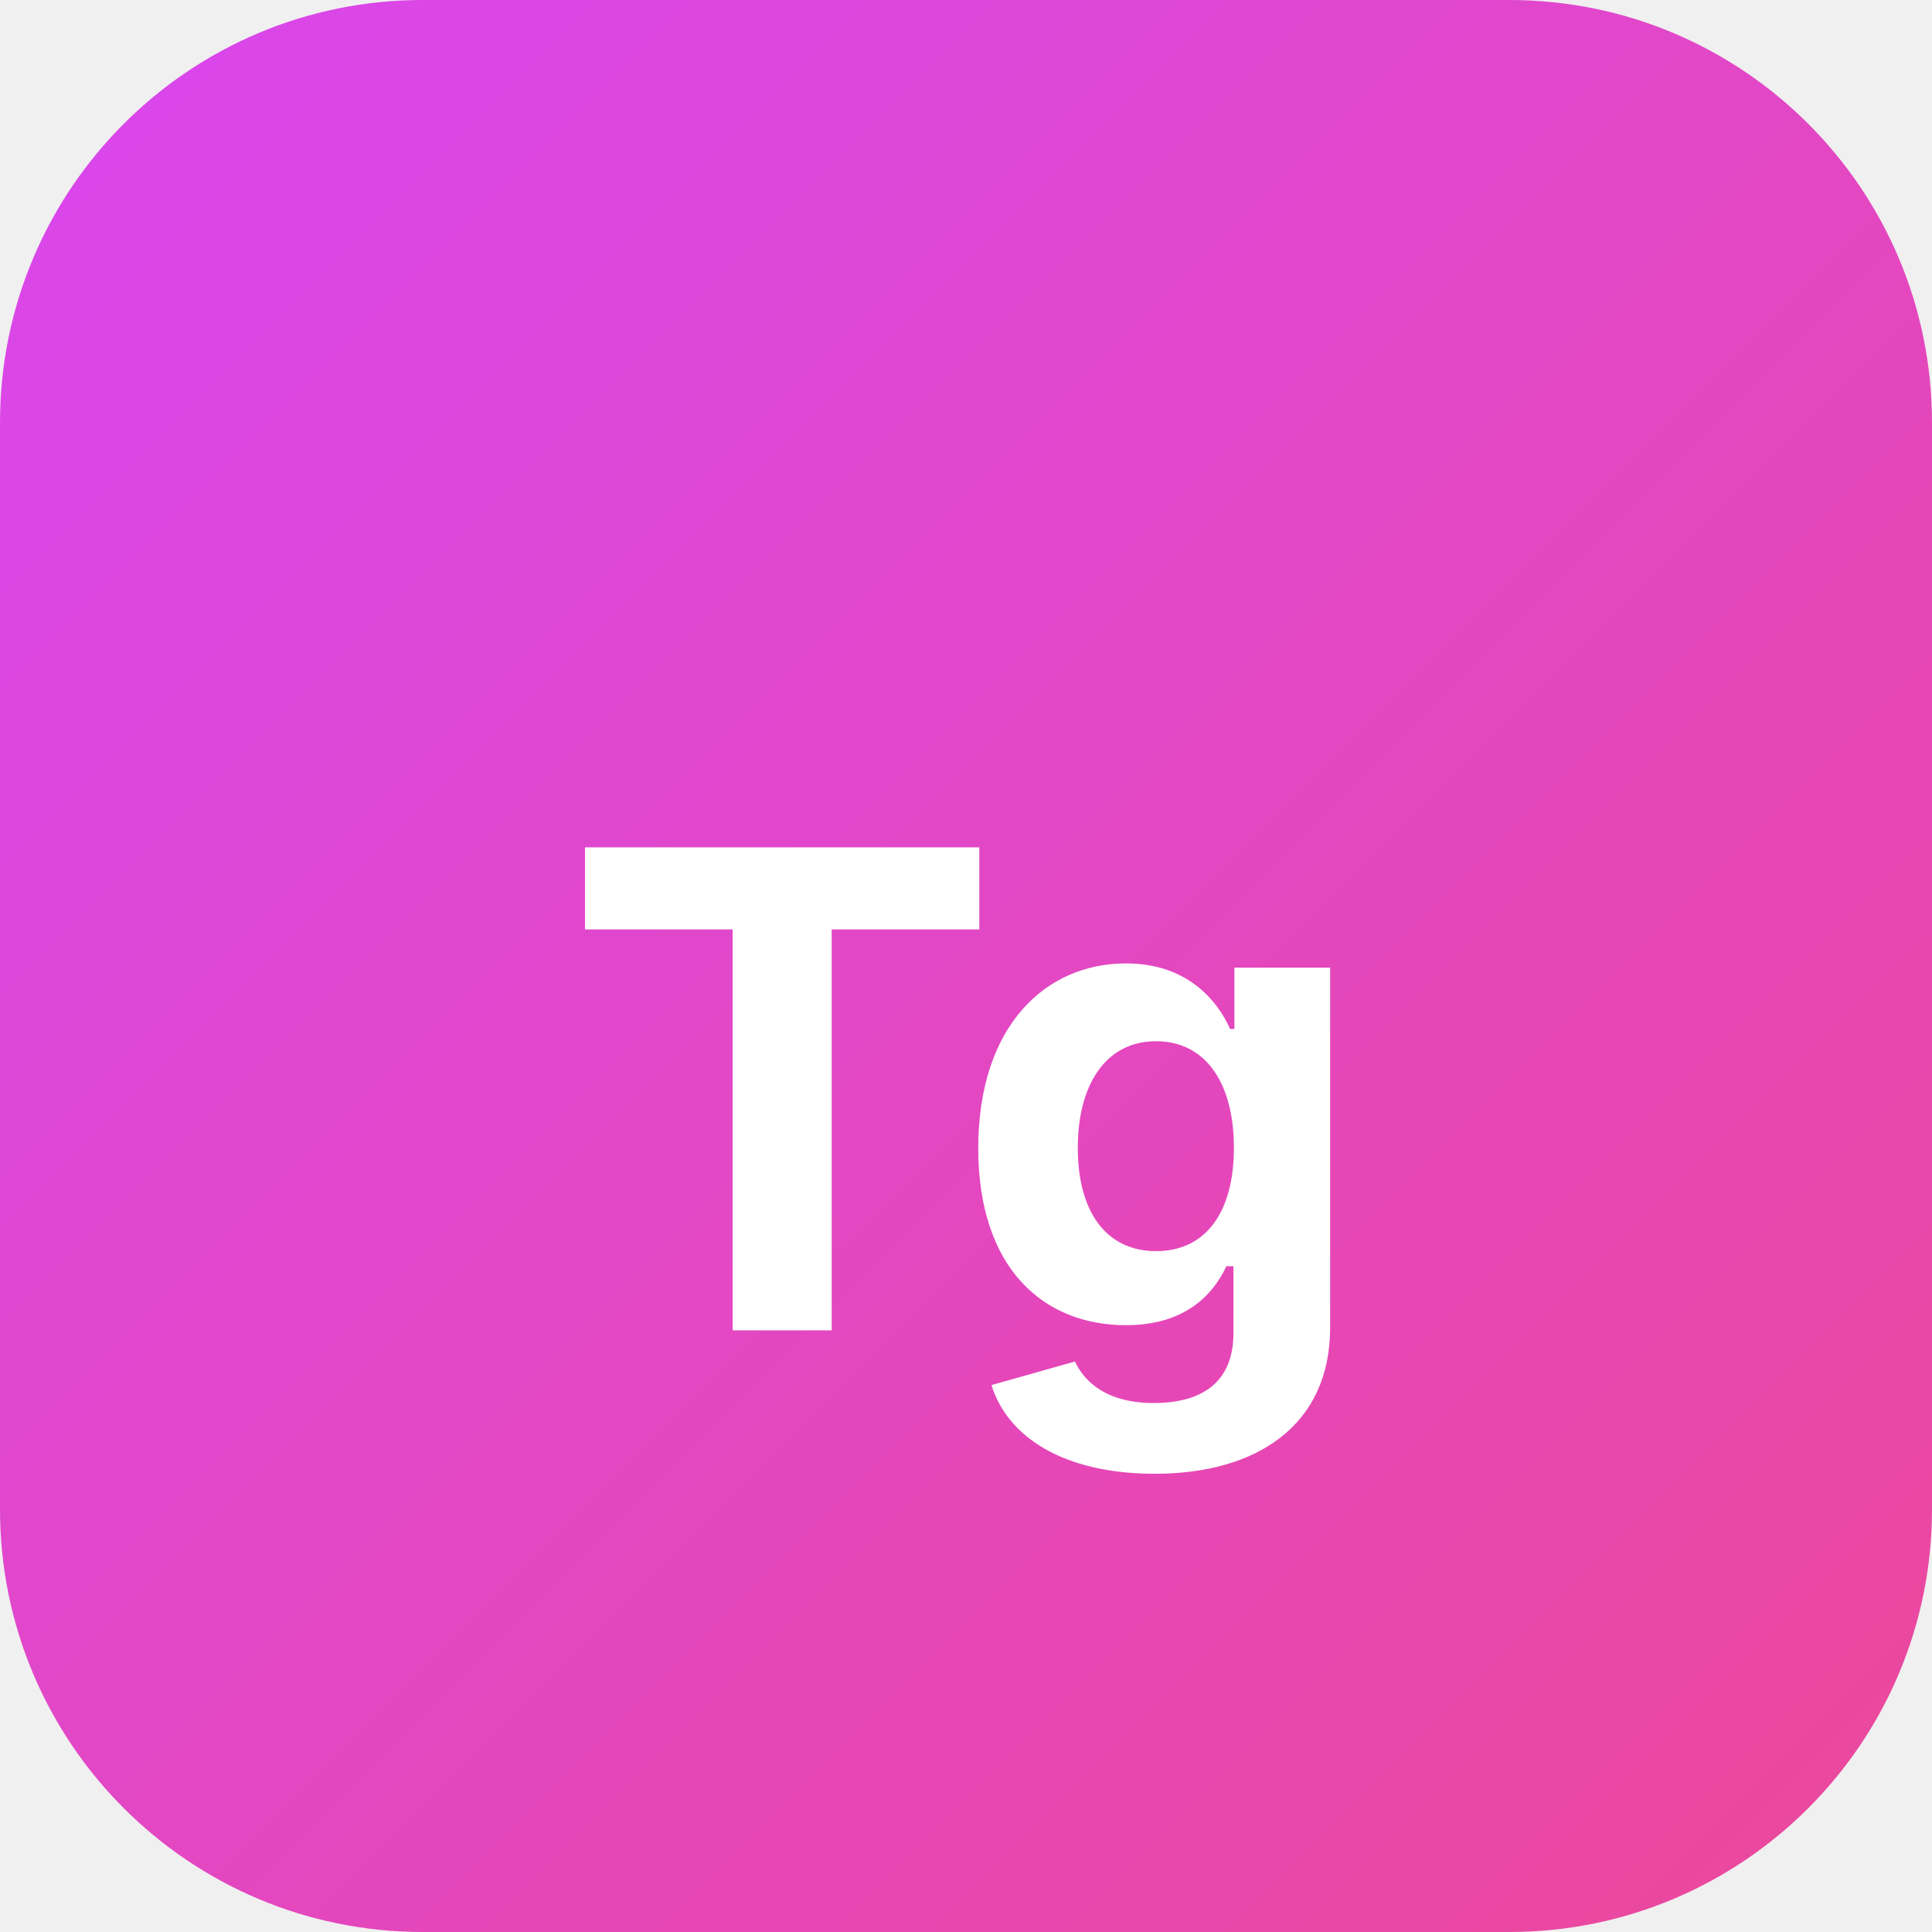
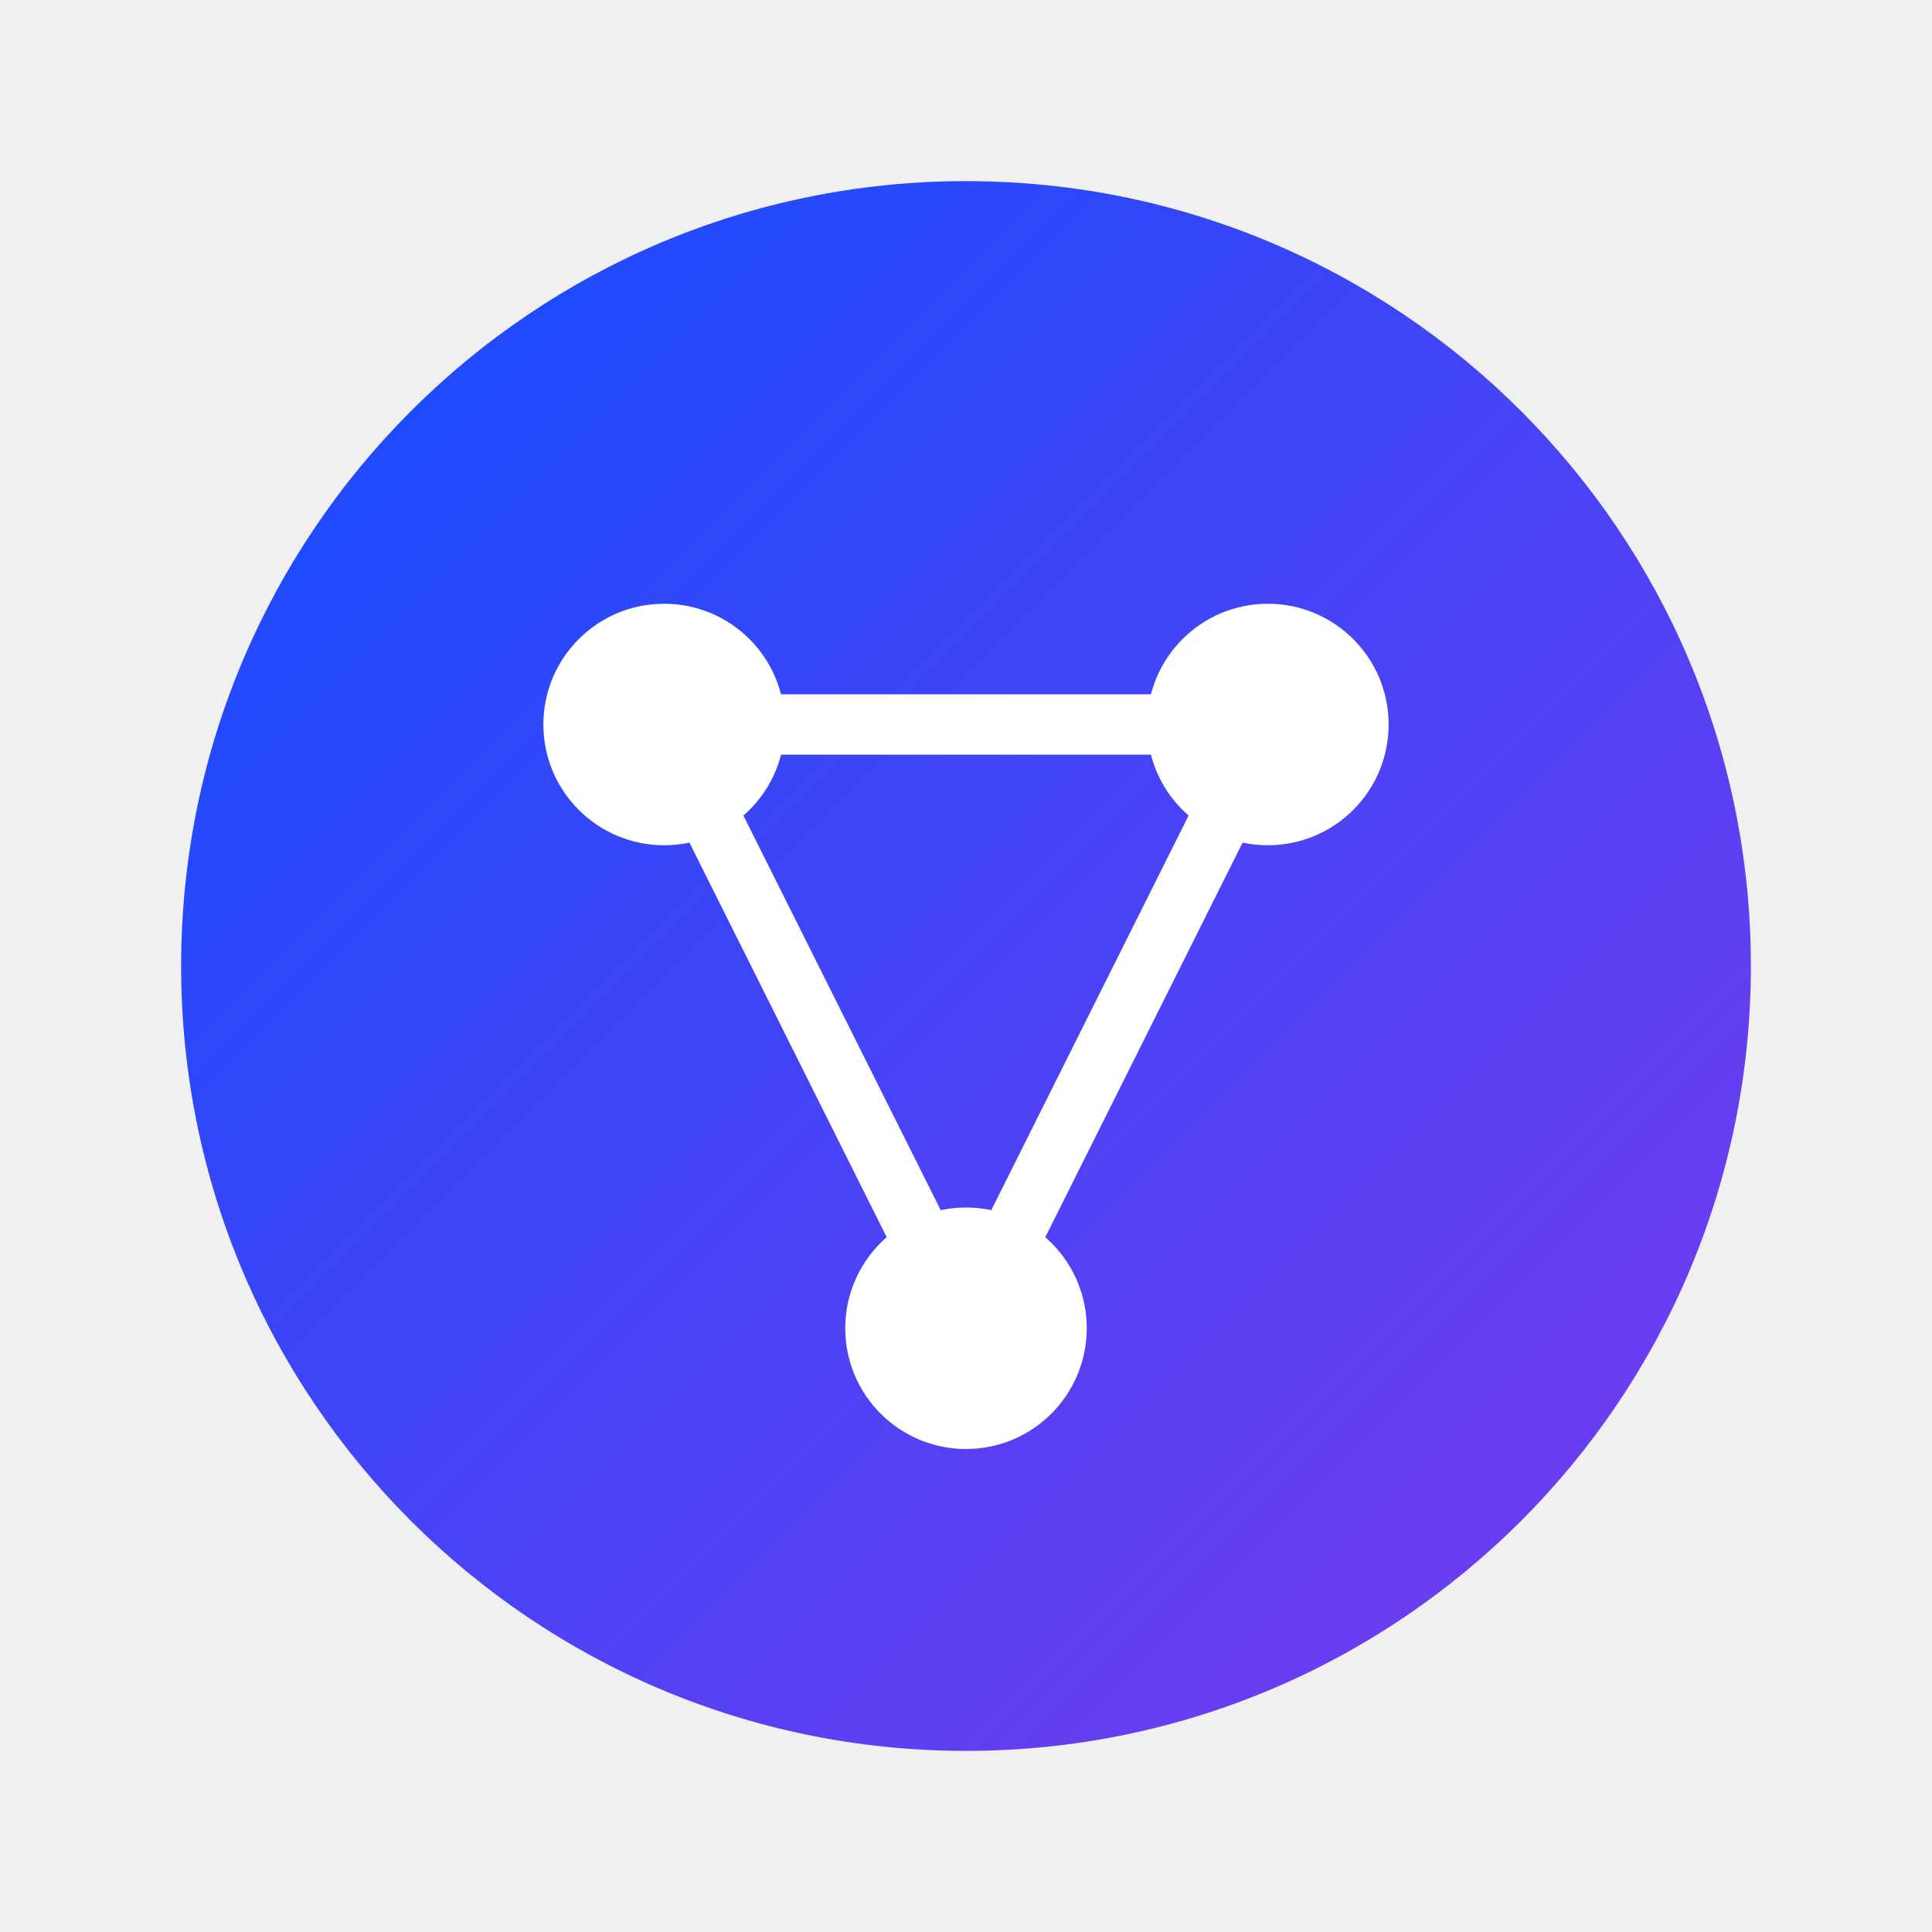
- <svg xmlns="http://www.w3.org/2000/svg" viewBox="0 0 64 64" role="img" aria-label="WebmasterID Models lettermark for Together AI">
+ <svg xmlns="http://www.w3.org/2000/svg" viewBox="0 0 64 64" role="img" aria-label="Together AI">
  <defs>
-     <linearGradient id="g" x1="0" y1="0" x2="1" y2="1">
-       <stop offset="0" stop-color="#d946ef" />
-       <stop offset="1" stop-color="#ec4899" />
+     <linearGradient id="togetherGrad" x1="0%" y1="0%" x2="100%" y2="100%">
+       <stop offset="0%" stop-color="#0F4DFF" />
+       <stop offset="100%" stop-color="#7C3AED" />
    </linearGradient>
  </defs>
-   <rect width="64" height="64" rx="14" fill="url(#g)" />
-   <text x="50%" y="56%" text-anchor="middle" font-family="ui-sans-serif, system-ui, -apple-system, sans-serif" font-size="22" font-weight="700" fill="#ffffff" dominant-baseline="middle">Tg</text>
+   <circle cx="32" cy="32" r="26" fill="url(#togetherGrad)" />
+   <g fill="#FFFFFF">
+     <circle cx="22" cy="24" r="4" />
+     <circle cx="42" cy="24" r="4" />
+     <circle cx="32" cy="44" r="4" />
+     <path d="M 22 24 L 42 24 L 32 44 Z" fill="none" stroke="#FFFFFF" stroke-width="2" />
+   </g>
</svg>
